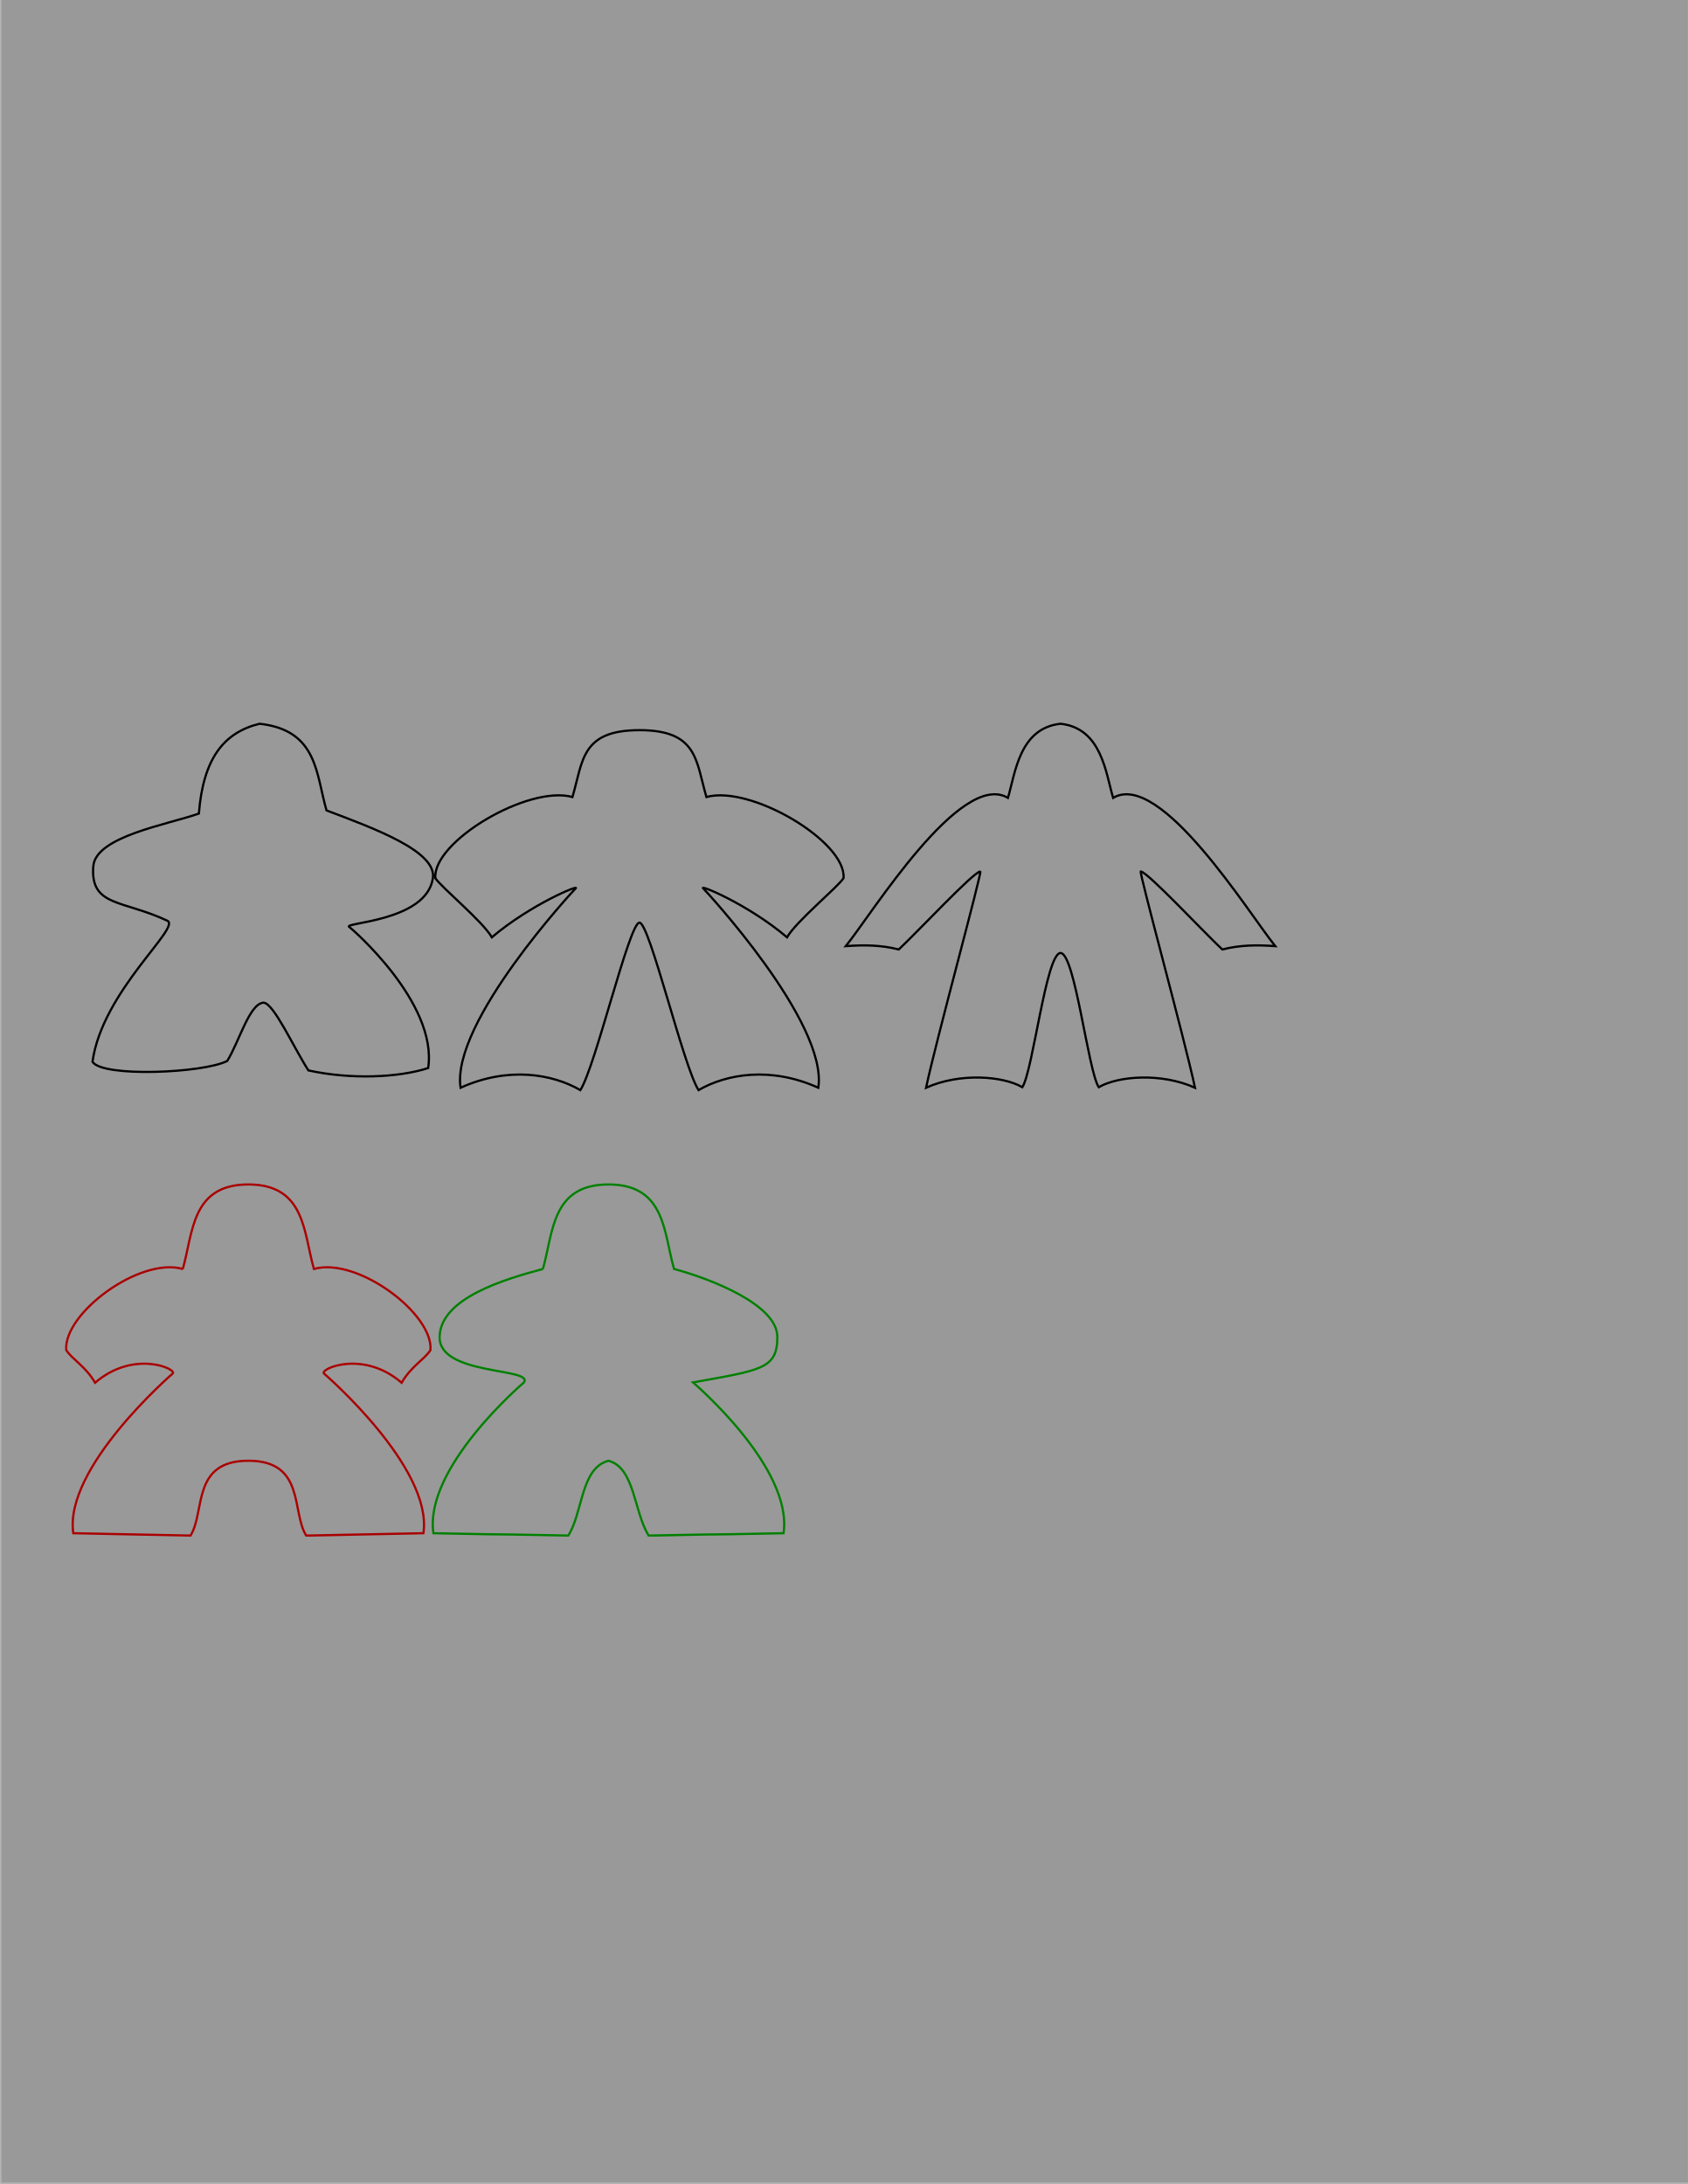
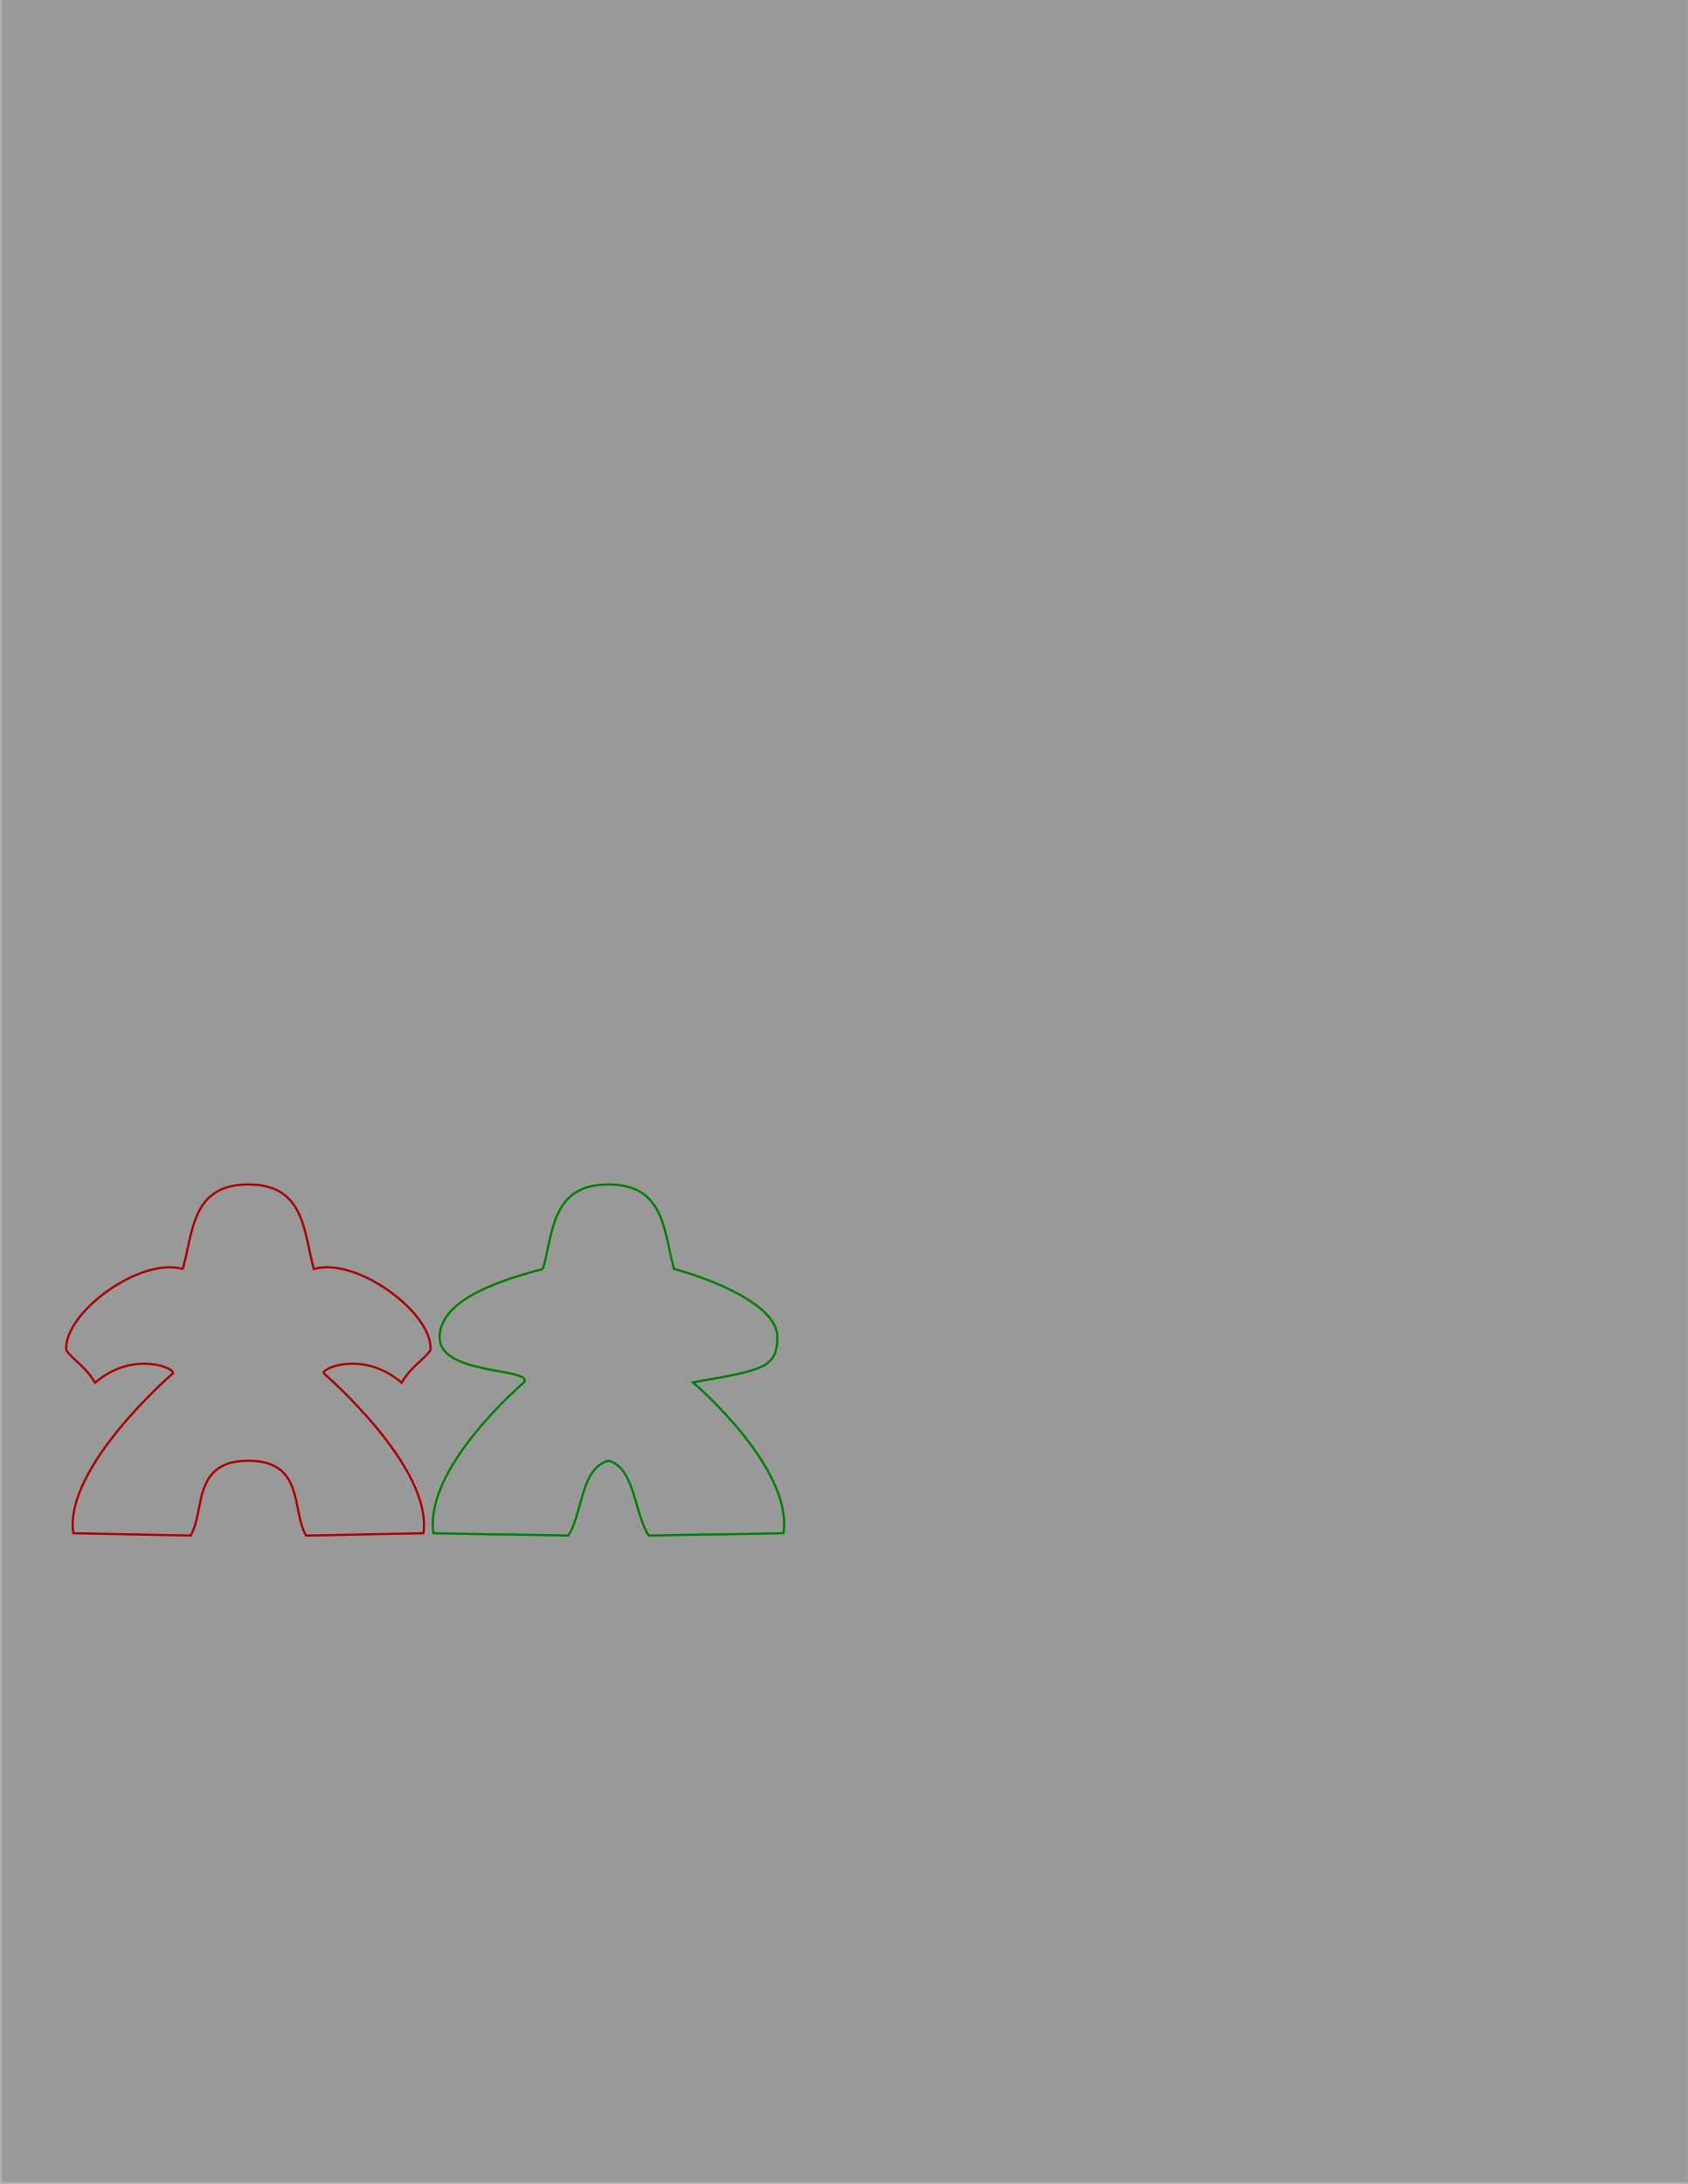
<svg xmlns="http://www.w3.org/2000/svg" width="765" height="990" id="svg2" version="1.1">
  <defs id="defs4" />
  <g id="layer1" transform="translate(0,-62.36218)">
    <rect style="fill:#999999;fill-opacity:1;stroke:#b3b3b3;stroke-width:0.709;stroke-linecap:square;stroke-linejoin:round;stroke-miterlimit:4;stroke-opacity:1;stroke-dasharray:none;stroke-dashoffset:0" id="rect3034" width="765" height="990" x="0.354" y="62.008" />
  </g>
  <g id="layer3" style="display:inline">
-     <path style="fill:none;stroke:#000000;stroke-width:1px;stroke-linecap:butt;stroke-linejoin:miter;stroke-opacity:1" d="m 42.278,392.717 c 1.016,-13.553 33.632,-18.913 47.857,-23.929 1.977,-24.942 11.242,-36.718 27.5,-40.714 26.423,2.905 25.559,22.865 30.357,39.286 21.473,8.124 50.035,18.5 48.214,30.714 -2.956,19.831 -41.713,20.107 -37.857,22.143 0.537,0.283 40.159,34.255 35.714,63.929 -13.691,4.413 -35.27,5.229 -54.286,1.071 -6.896,-10.752 -15.74,-30.566 -20.357,-30.714 -6.401,0.486 -10.955,17.599 -16.429,26.429 -10.873,5.538 -56.717,7.512 -61.071,0.357 4.442,-32.041 40.35,-60.91 33.929,-63.929 -20.316,-9.552 -34.946,-6.291 -33.571,-24.643 z" id="path3777" />
-     <path id="path3777-6-6" style="fill:none;stroke:#000000;stroke-width:1px;stroke-linecap:butt;stroke-linejoin:miter;stroke-opacity:1;display:inline" d="m 259.465,361.288 c -20.105,-5.554 -63.535,20.286 -62.143,36.786 2.829,4.295 21.31,19.413 25.605,26.796 17.959,-15.179 40.282,-24.161 37.966,-22.154 -0.459,0.398 -56.587,60.683 -52.143,90.357 21.562,-9.754 41.652,-6.259 54.286,1.071 6.896,-10.752 22.168,-75.923 26.786,-75.923 4.617,0 19.89,65.17 26.786,75.923 12.634,-7.33 32.724,-10.825 54.286,-1.071 4.444,-29.674 -51.684,-89.959 -52.143,-90.357 -2.316,-2.008 20.008,6.974 37.966,22.154 4.295,-7.383 22.776,-22.501 25.605,-26.796 1.392,-16.5 -42.038,-42.34 -62.143,-36.786 -4.799,-16.421 -3.934,-30.309 -30.357,-30.309 -26.423,0 -25.559,13.888 -30.357,30.309 z" />
-     <path id="path3871-2" style="fill:none;stroke:#000000;stroke-width:1px;stroke-linecap:butt;stroke-linejoin:miter;stroke-opacity:1;display:inline" d="m 463.369,492.823 c -8.873,-5.147 -28.501,-6.598 -43.644,0.251 4.662,-21.872 25.554,-98.168 24.581,-98.047 -3.253,0.403 -27.66,26.606 -36.949,35.365 -8.178,-2.07 -15.829,-2.111 -24.003,-1.512 11.856,-14.668 52.071,-79.919 73.493,-67.204 3.37,-11.529 5.271,-31.562 23.829,-33.602 l 0,0 0,0 0,0 c 18.557,2.04 20.459,22.072 23.829,33.602 21.422,-12.716 61.637,52.536 73.493,67.204 -8.174,-0.598 -15.824,-0.558 -24.003,1.512 -9.288,-8.758 -33.695,-34.962 -36.949,-35.365 -0.973,-0.12 19.919,76.175 24.581,98.047 -15.143,-6.849 -34.771,-5.398 -43.644,-0.251 -4.843,-7.549 -10.803,-60.834 -17.307,-60.834 -6.504,0 -12.464,53.285 -17.307,60.834 z" />
    <path id="path3777-6-6-2" style="fill:none;stroke:#aa0000;stroke-width:1px;stroke-linecap:butt;stroke-linejoin:miter;stroke-opacity:1;display:inline" d="M 82.852,575.217 C 63.174,569.663 28.666,595.503 30.029,612.003 c 2.769,4.295 8.858,7.413 13.061,14.796 17.578,-15.179 37.427,-6.161 35.16,-4.154 -0.449,0.398 -49.386,42.683 -45.036,72.357 53.133,1.071 0,0 53.133,1.071 6.75,-10.752 0.358,-33.923 26.217,-33.923 25.859,0 19.467,23.17 26.217,33.923 53.133,-1.071 0,0 53.133,-1.071 4.35,-29.674 -44.587,-71.959 -45.036,-72.357 -2.267,-2.008 17.583,-11.026 35.16,4.154 4.204,-7.383 10.292,-10.501 13.061,-14.796 1.362,-16.5 -33.146,-42.34 -52.824,-36.786 -4.697,-16.421 -3.851,-38.309 -29.713,-38.309 -25.862,0 -25.016,21.888 -29.713,38.309 z" />
    <path id="path3777-6-6-2-9" style="fill:none;stroke:#008000;stroke-width:1px;stroke-linecap:butt;stroke-linejoin:miter;stroke-opacity:1;display:inline" d="m 246.075,575.217 c -17.109,4.584 -46.488,13.148 -46.824,30.786 -0.336,17.638 42.75,13.895 38.222,20.643 -0.449,0.398 -45.386,38.683 -41.036,68.357 53.133,1.071 8,0 61.133,1.071 6.75,-10.752 5.58,-30.537 18.217,-33.923 11.988,3.212 11.467,23.17 18.217,33.923 53.133,-1.071 8,0 61.133,-1.071 4.35,-29.674 -40.587,-67.959 -41.036,-68.357 31.003,-5.618 38.222,-6.076 38.222,-20.643 0,-14.567 -30.146,-26.317 -46.824,-30.786 -4.697,-16.421 -3.851,-38.309 -29.713,-38.309 -25.862,0 -25.016,21.888 -29.713,38.309 z" />
  </g>
</svg>
